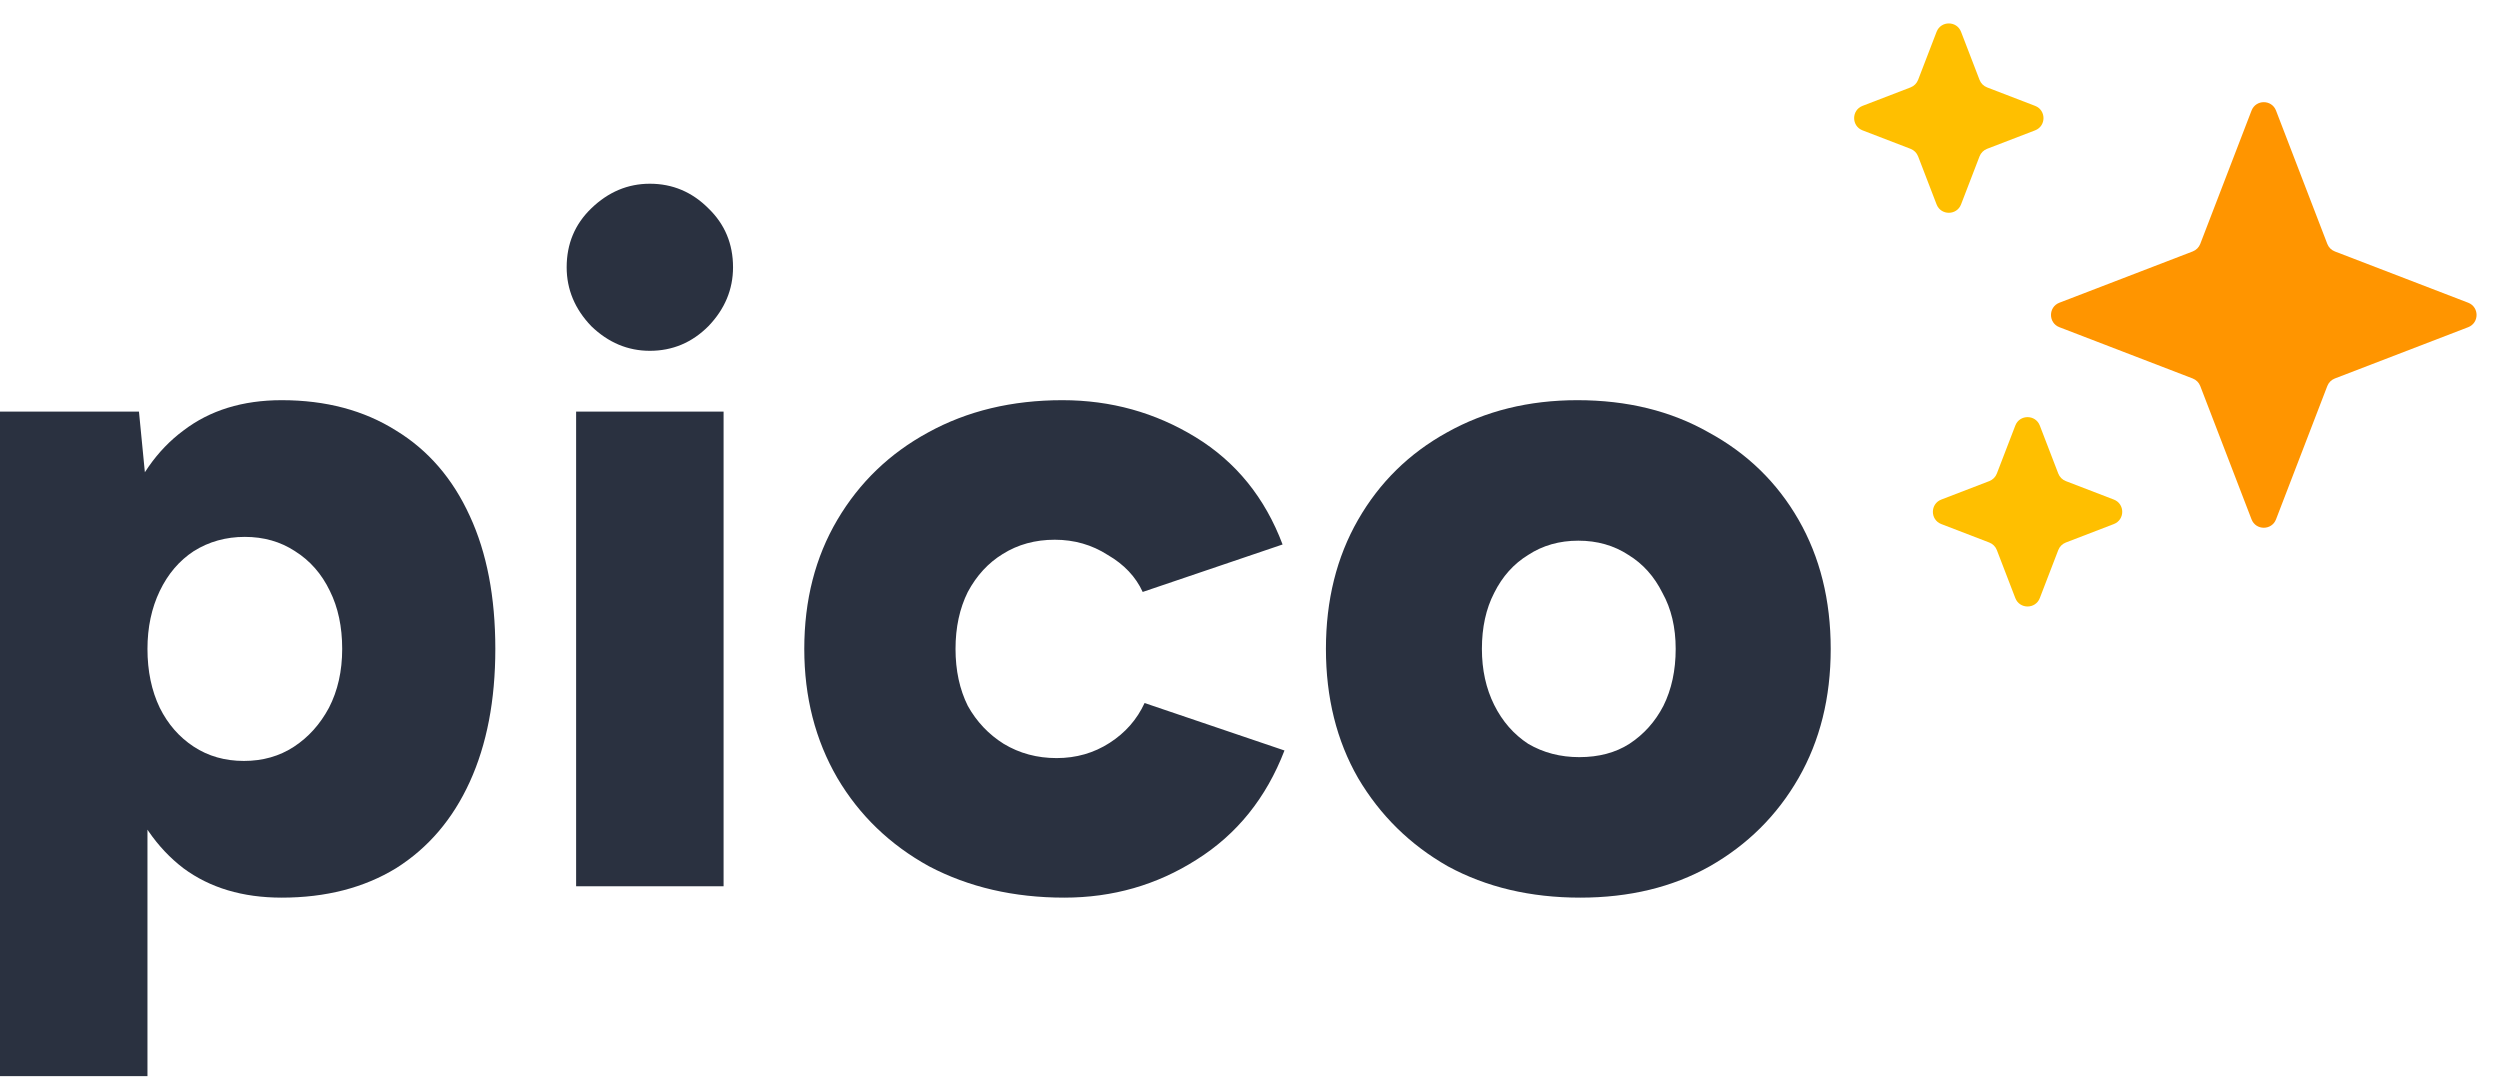
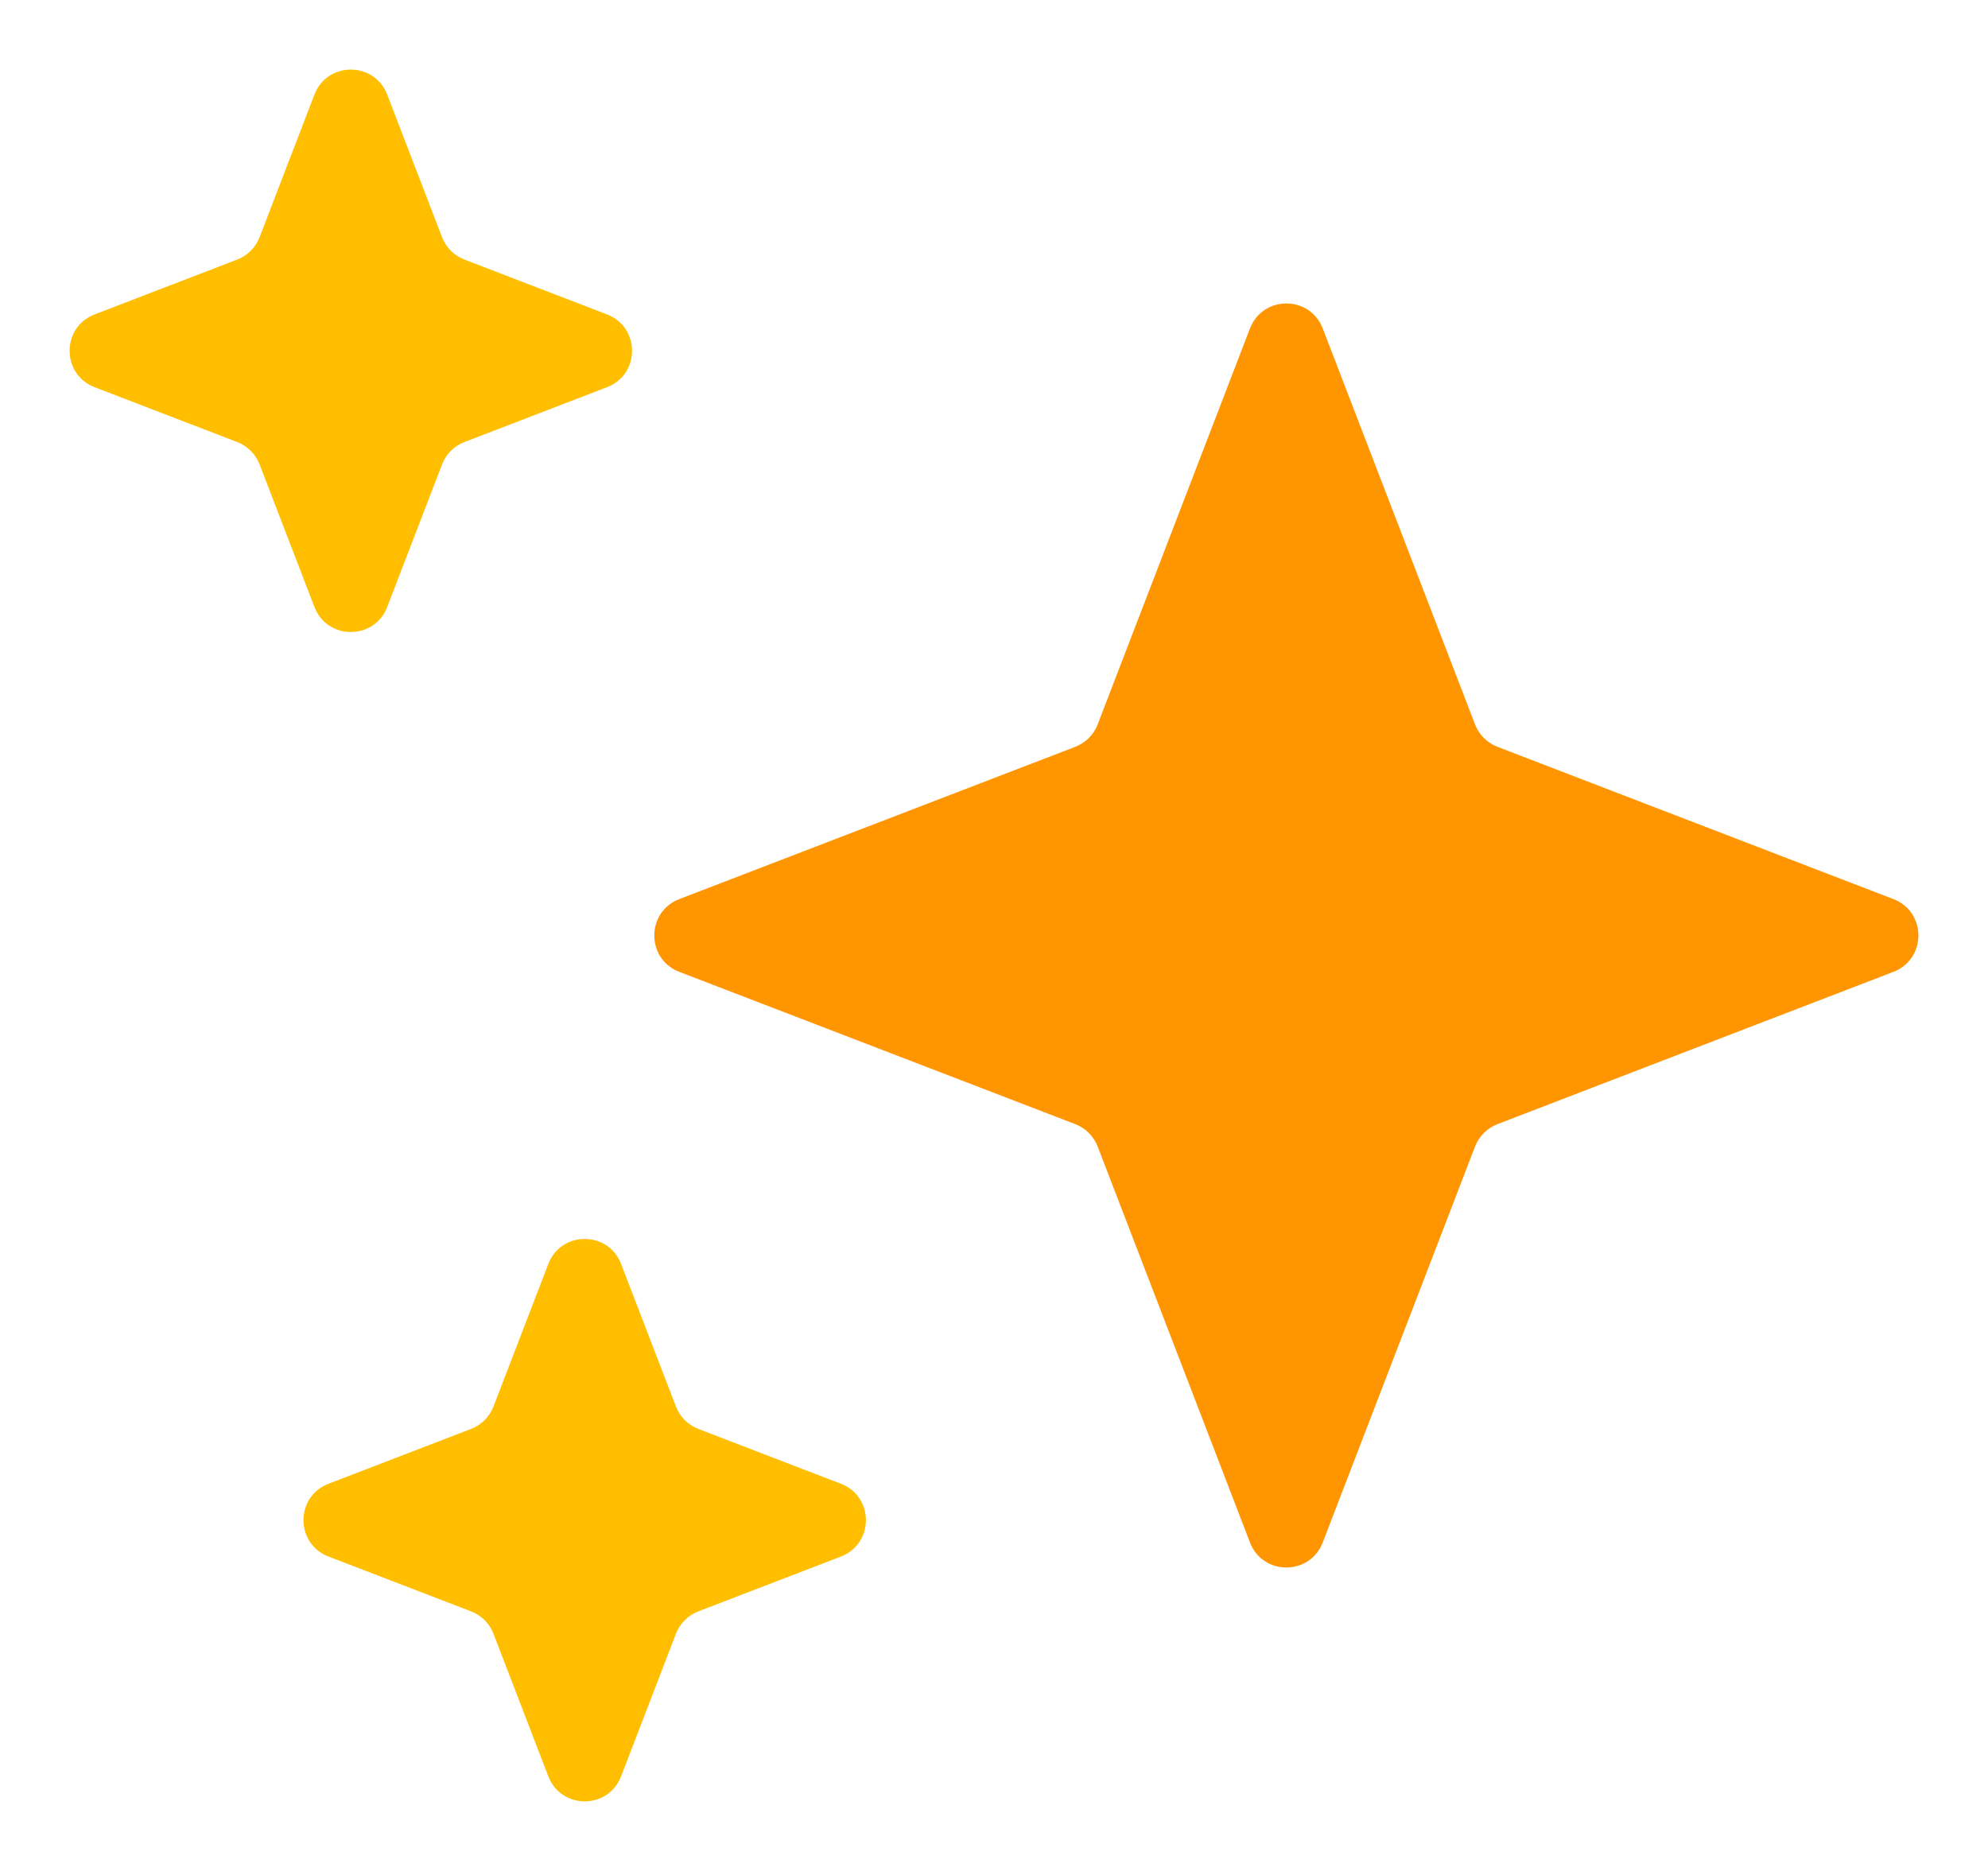
- <svg xmlns="http://www.w3.org/2000/svg" fill="none" height="458" viewBox="0 0 1064 458" width="1064">
-   <path d="m993.708 161.083c-1.475.567-2.641 1.733-3.208 3.208l-21.822 56.738c-1.836 4.774-8.59 4.774-10.426 0l-21.823-56.738c-.567-1.475-1.733-2.641-3.208-3.208l-56.738-21.823c-4.774-1.836-4.774-8.59 0-10.426l56.738-21.822c1.475-.567 2.641-1.733 3.208-3.208l21.823-56.738c1.836-4.774 8.59-4.774 10.426 0l21.822 56.738c.567 1.475 1.733 2.641 3.208 3.208l56.742 21.822c4.77 1.836 4.77 8.59 0 10.426z" fill="#ff9500" />
-   <path d="m834.63 86.982c-1.836 4.774-8.59 4.774-10.426 0l-7.859-20.434c-.567-1.475-1.733-2.641-3.208-3.208l-20.433-7.859c-4.774-1.836-4.774-8.59 0-10.426l20.433-7.859c1.475-.567 2.641-1.733 3.208-3.208l7.859-20.434c1.836-4.774 8.59-4.774 10.426 0l7.86 20.434c.567 1.475 1.733 2.641 3.208 3.208l20.433 7.859c4.774 1.836 4.774 8.59 0 10.426l-20.433 7.859c-1.475.567-2.641 1.733-3.208 3.208z" fill="#ffbf00" />
-   <path d="m879.209 230.899c-1.475.568-2.64 1.733-3.208 3.208l-7.859 20.434c-1.836 4.774-8.59 4.774-10.426 0l-7.859-20.434c-.567-1.475-1.733-2.64-3.208-3.208l-20.434-7.859c-4.773-1.836-4.773-8.59 0-10.426l20.434-7.859c1.475-.567 2.641-1.733 3.208-3.208l7.859-20.434c1.836-4.774 8.59-4.774 10.426 0l7.859 20.434c.568 1.475 1.733 2.641 3.208 3.208l20.434 7.859c4.774 1.836 4.774 8.59 0 10.426z" fill="#ffbf00" />
-   <g fill="#2a3140">
-     <path d="m0 457.995v-282.83h59.14l3.621 37.172v245.658zm119.889-75.96c-16.629 0-30.576-4.175-41.841-12.525-11.265-8.62-19.713-20.876-25.346-36.768-5.632-15.892-8.448-34.748-8.448-56.566 0-22.088 2.816-40.943 8.448-56.566 5.632-15.893 14.081-28.014 25.346-36.364 11.265-8.62 25.212-12.93 41.841-12.93 18.774 0 35.001 4.31 48.679 12.93 13.679 8.35 24.139 20.471 31.38 36.364 7.242 15.623 10.863 34.478 10.863 56.566 0 21.818-3.621 40.674-10.863 56.566-7.241 15.892-17.701 28.148-31.38 36.768-13.678 8.35-29.905 12.525-48.679 12.525zm-16.093-58.182c8.046 0 15.154-2.02 21.323-6.061 6.168-4.04 11.13-9.562 14.885-16.566 3.755-7.272 5.632-15.623 5.632-25.05 0-9.428-1.743-17.643-5.23-24.647-3.486-7.273-8.448-12.929-14.885-16.97-6.169-4.04-13.276-6.06-21.323-6.06-8.046 0-15.287 2.02-21.724 6.06-6.169 4.041-10.996 9.697-14.483 16.97s-5.23 15.488-5.23 24.647c0 9.427 1.743 17.778 5.23 25.05 3.487 7.004 8.314 12.526 14.483 16.566 6.169 4.041 13.276 6.061 21.322 6.061z" />
-     <path d="m245.196 377.187v-202.022h62.76v202.022zm31.38-227.881c-9.387 0-17.702-3.502-24.943-10.505-6.974-7.273-10.46-15.623-10.46-25.051 0-9.966 3.486-18.317 10.46-25.05 7.241-7.003 15.556-10.505 24.943-10.505 9.655 0 17.97 3.502 24.943 10.505 6.973 6.734 10.46 15.085 10.46 25.05 0 9.428-3.487 17.778-10.46 25.051-6.973 7.003-15.288 10.505-24.943 10.505z" />
-     <path d="m452.936 382.035c-21.457 0-40.634-4.444-57.531-13.333-16.629-9.159-29.637-21.684-39.024-37.576-9.387-16.162-14.081-34.479-14.081-54.95 0-20.741 4.694-39.058 14.081-54.95 9.387-15.893 22.261-28.283 38.622-37.172 16.629-9.159 35.671-13.738 57.128-13.738 20.652 0 39.56 5.253 56.726 15.758 17.165 10.505 29.502 25.724 37.012 45.657l-59.542 20.202c-2.95-6.465-7.912-11.717-14.885-15.758-6.705-4.309-14.215-6.464-22.53-6.464-8.314 0-15.69 2.02-22.127 6.06-6.168 3.771-11.13 9.159-14.885 16.162-3.487 7.004-5.23 15.084-5.23 24.243 0 9.158 1.743 17.239 5.23 24.242 3.755 6.734 8.851 12.122 15.288 16.162 6.705 4.041 14.215 6.061 22.529 6.061 8.315 0 15.824-2.155 22.529-6.465 6.706-4.31 11.667-9.966 14.886-16.97l59.542 20.202c-7.778 20.203-20.25 35.691-37.415 46.465-16.897 10.775-35.672 16.162-56.323 16.162z" />
-     <path d="m672.537 382.035c-21.188 0-39.962-4.444-56.323-13.333-16.093-9.159-28.832-21.684-38.22-37.576-9.119-15.893-13.678-34.209-13.678-54.95s4.559-39.058 13.678-54.95c9.119-15.893 21.725-28.283 37.818-37.172 16.36-9.159 34.866-13.738 55.518-13.738 21.189 0 39.829 4.579 55.922 13.738 16.36 8.889 29.1 21.279 38.219 37.172 9.119 15.892 13.679 34.209 13.679 54.95s-4.56 39.057-13.679 54.95c-9.119 15.892-21.725 28.417-37.817 37.576-15.824 8.889-34.196 13.333-55.117 13.333zm-.402-59.798c8.314 0 15.422-1.886 21.322-5.657 6.169-4.04 10.997-9.428 14.484-16.162 3.486-7.003 5.23-15.084 5.23-24.242 0-9.159-1.878-17.105-5.633-23.839-3.486-7.003-8.314-12.39-14.483-16.162-6.169-4.04-13.276-6.06-21.322-6.06s-15.154 2.02-21.323 6.06c-6.168 3.772-10.996 9.159-14.483 16.162-3.487 6.734-5.23 14.68-5.23 23.839 0 8.889 1.743 16.835 5.23 23.838 3.487 7.004 8.315 12.526 14.483 16.566 6.437 3.771 13.679 5.657 21.725 5.657z" />
+ <svg xmlns="http://www.w3.org/2000/svg" fill="none" height="960" viewBox="0 0 1020 960" width="1020">
+   <path d="m768.296 576.809c-5.281 2.031-9.455 6.205-11.487 11.487l-78.142 203.17c-6.575 17.094-30.759 17.094-37.334 0l-78.142-203.17c-2.032-5.282-6.206-9.456-11.487-11.487l-203.17-78.142c-17.094-6.575-17.094-30.76 0-37.334l203.17-78.142c5.281-2.032 9.455-6.206 11.487-11.488l78.142-203.169c6.575-17.094 30.759-17.094 37.334 0l78.142 203.169c2.032 5.282 6.206 9.456 11.487 11.488l203.17 78.142c17.094 6.574 17.094 30.759 0 37.334z" fill="#ff9500" />
+   <g fill="#ffbf00">
+     <path d="m198.667 311.466c-6.575 17.094-30.759 17.094-37.334 0l-28.142-73.17c-2.032-5.281-6.206-9.455-11.487-11.487l-73.17-28.142c-17.094-6.575-17.094-30.759-0-37.334l73.17-28.142c5.281-2.032 9.455-6.206 11.487-11.487l28.142-73.17c6.575-17.094 30.759-17.094 37.334 0l28.142 73.17c2.032 5.281 6.206 9.455 11.487 11.487l73.17 28.142c17.094 6.575 17.094 30.759 0 37.334l-73.17 28.142c-5.281 2.031-9.455 6.206-11.487 11.487z" />
+     <path d="m358.296 826.809c-5.281 2.031-9.455 6.205-11.487 11.487l-28.142 73.17c-6.575 17.094-30.759 17.094-37.334 0l-28.142-73.17c-2.032-5.282-6.206-9.456-11.487-11.487l-73.17-28.142c-17.094-6.575-17.094-30.76 0-37.334l73.17-28.142c5.281-2.032 9.455-6.206 11.487-11.488l28.142-73.169c6.575-17.094 30.759-17.094 37.334 0l28.142 73.169c2.032 5.282 6.206 9.456 11.487 11.488l73.17 28.142c17.094 6.574 17.094 30.759 0 37.334z" />
  </g>
</svg>
